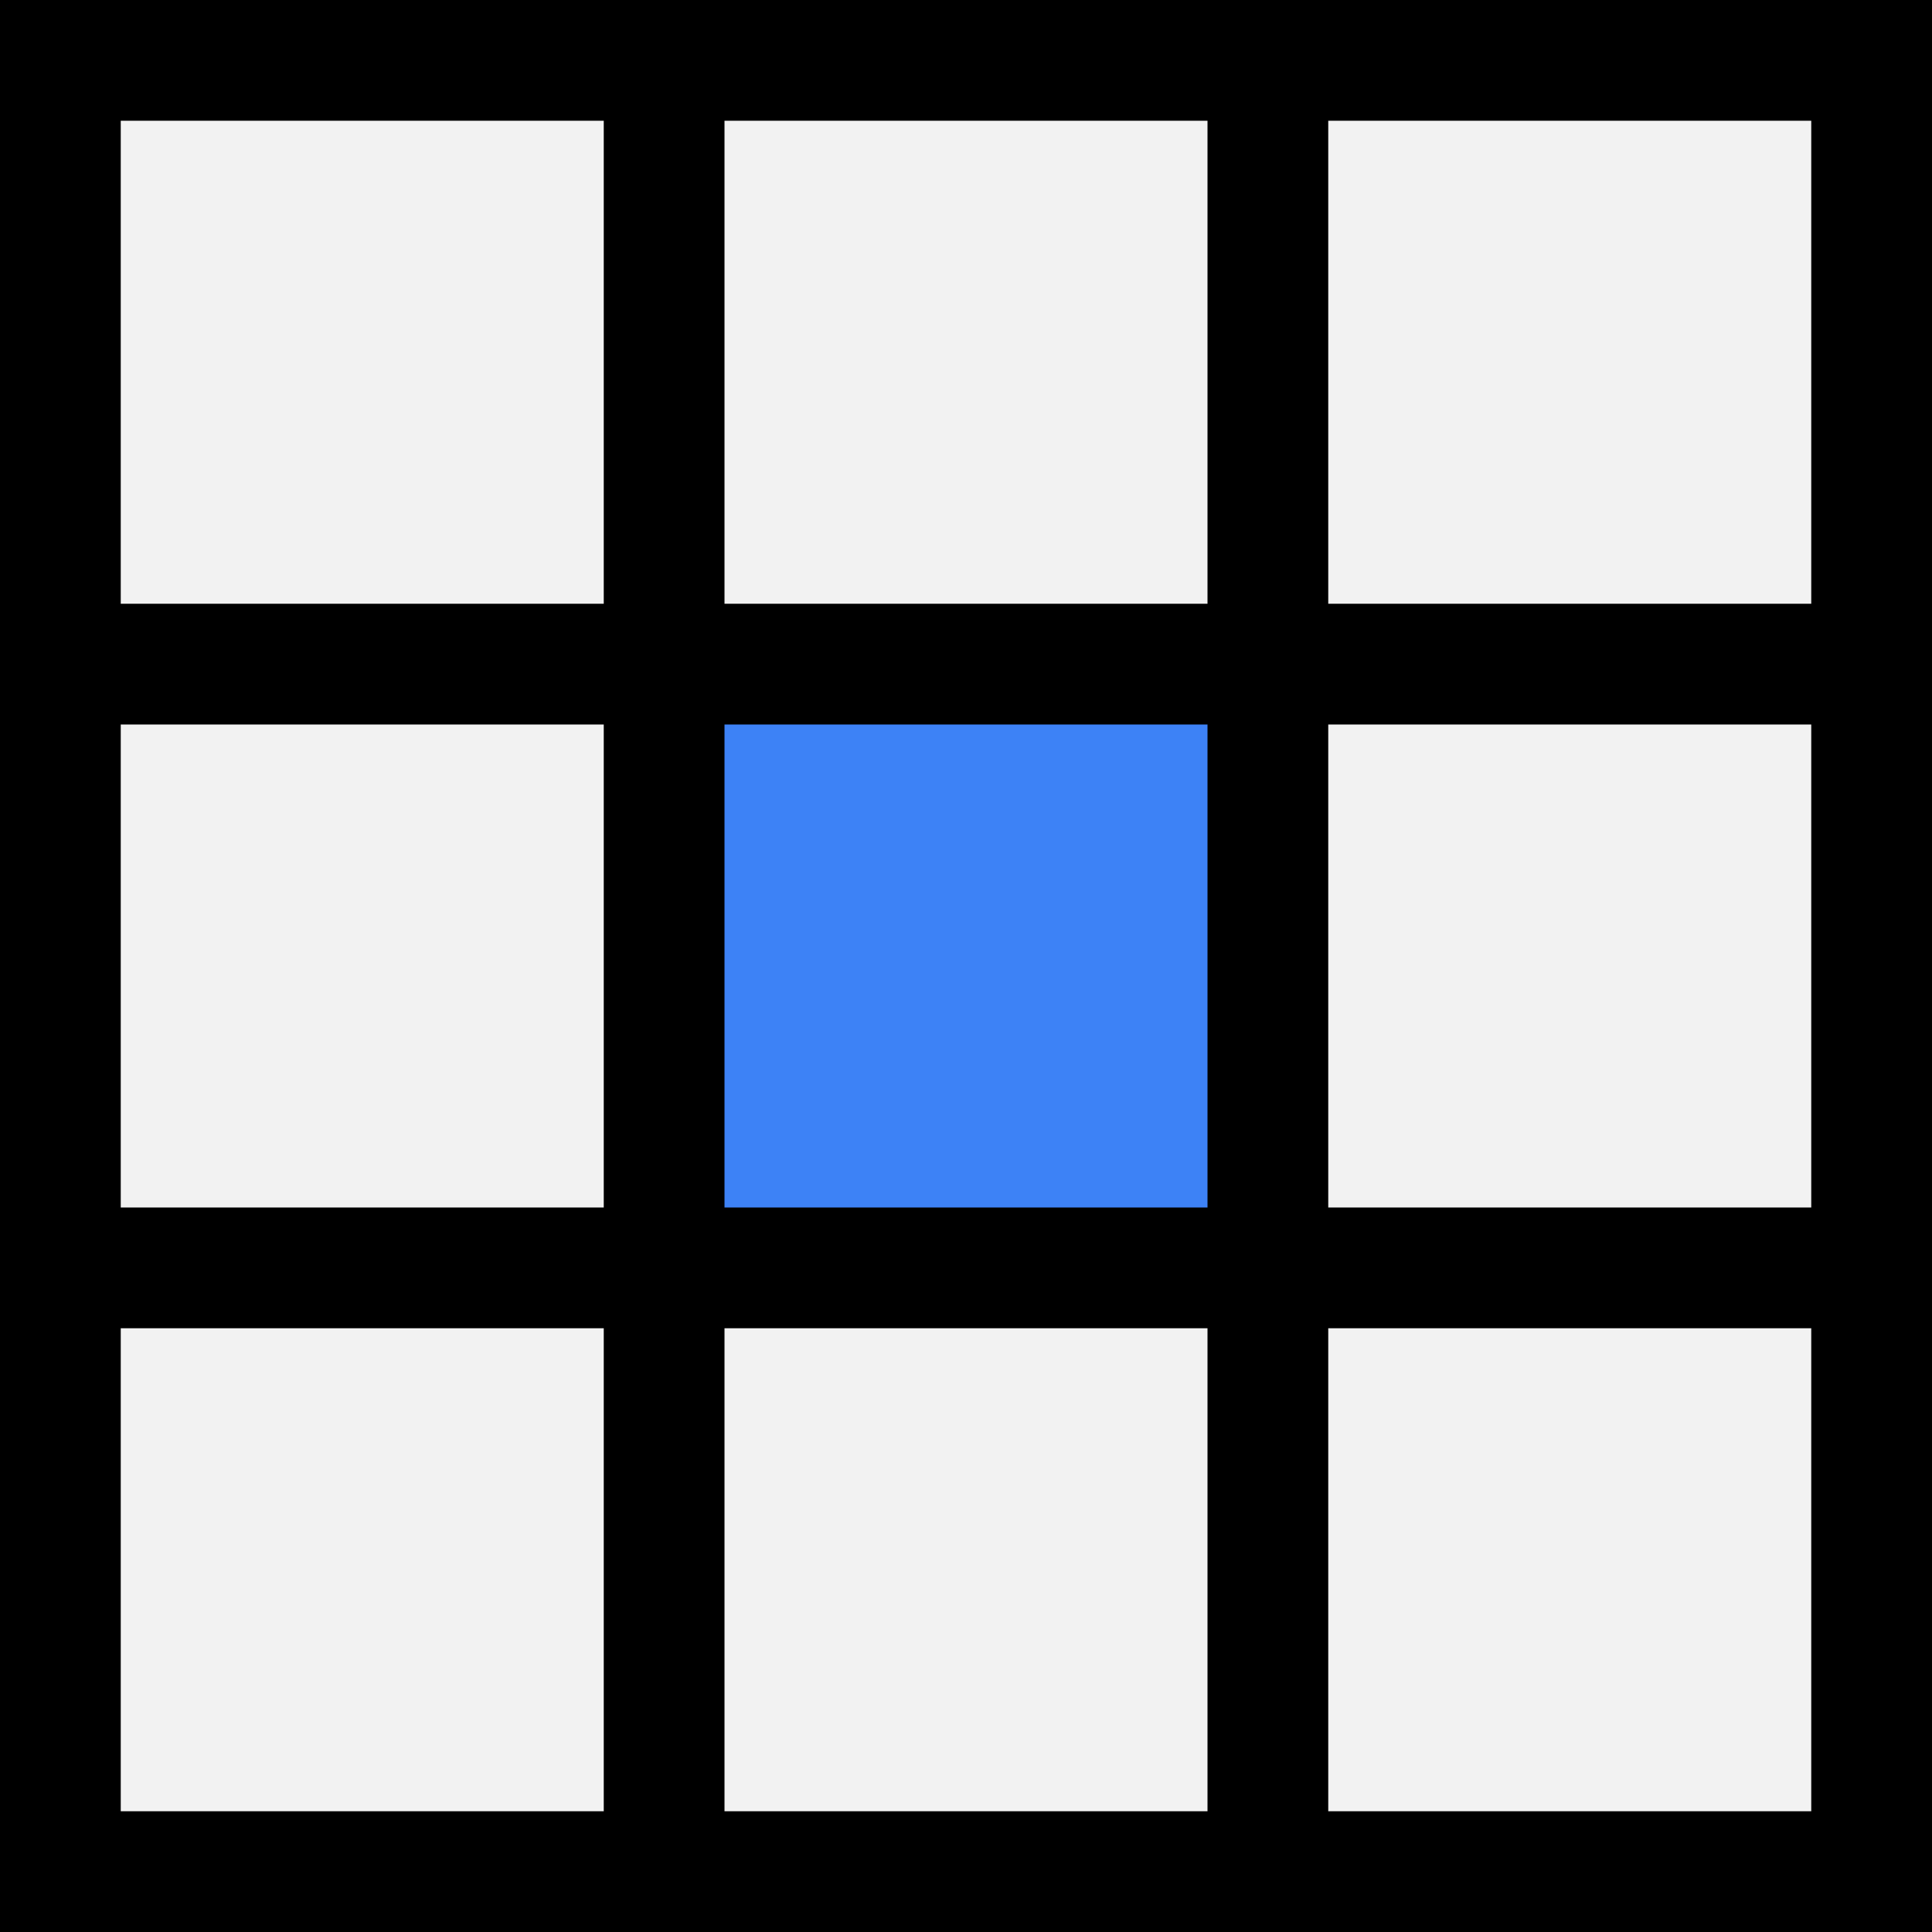
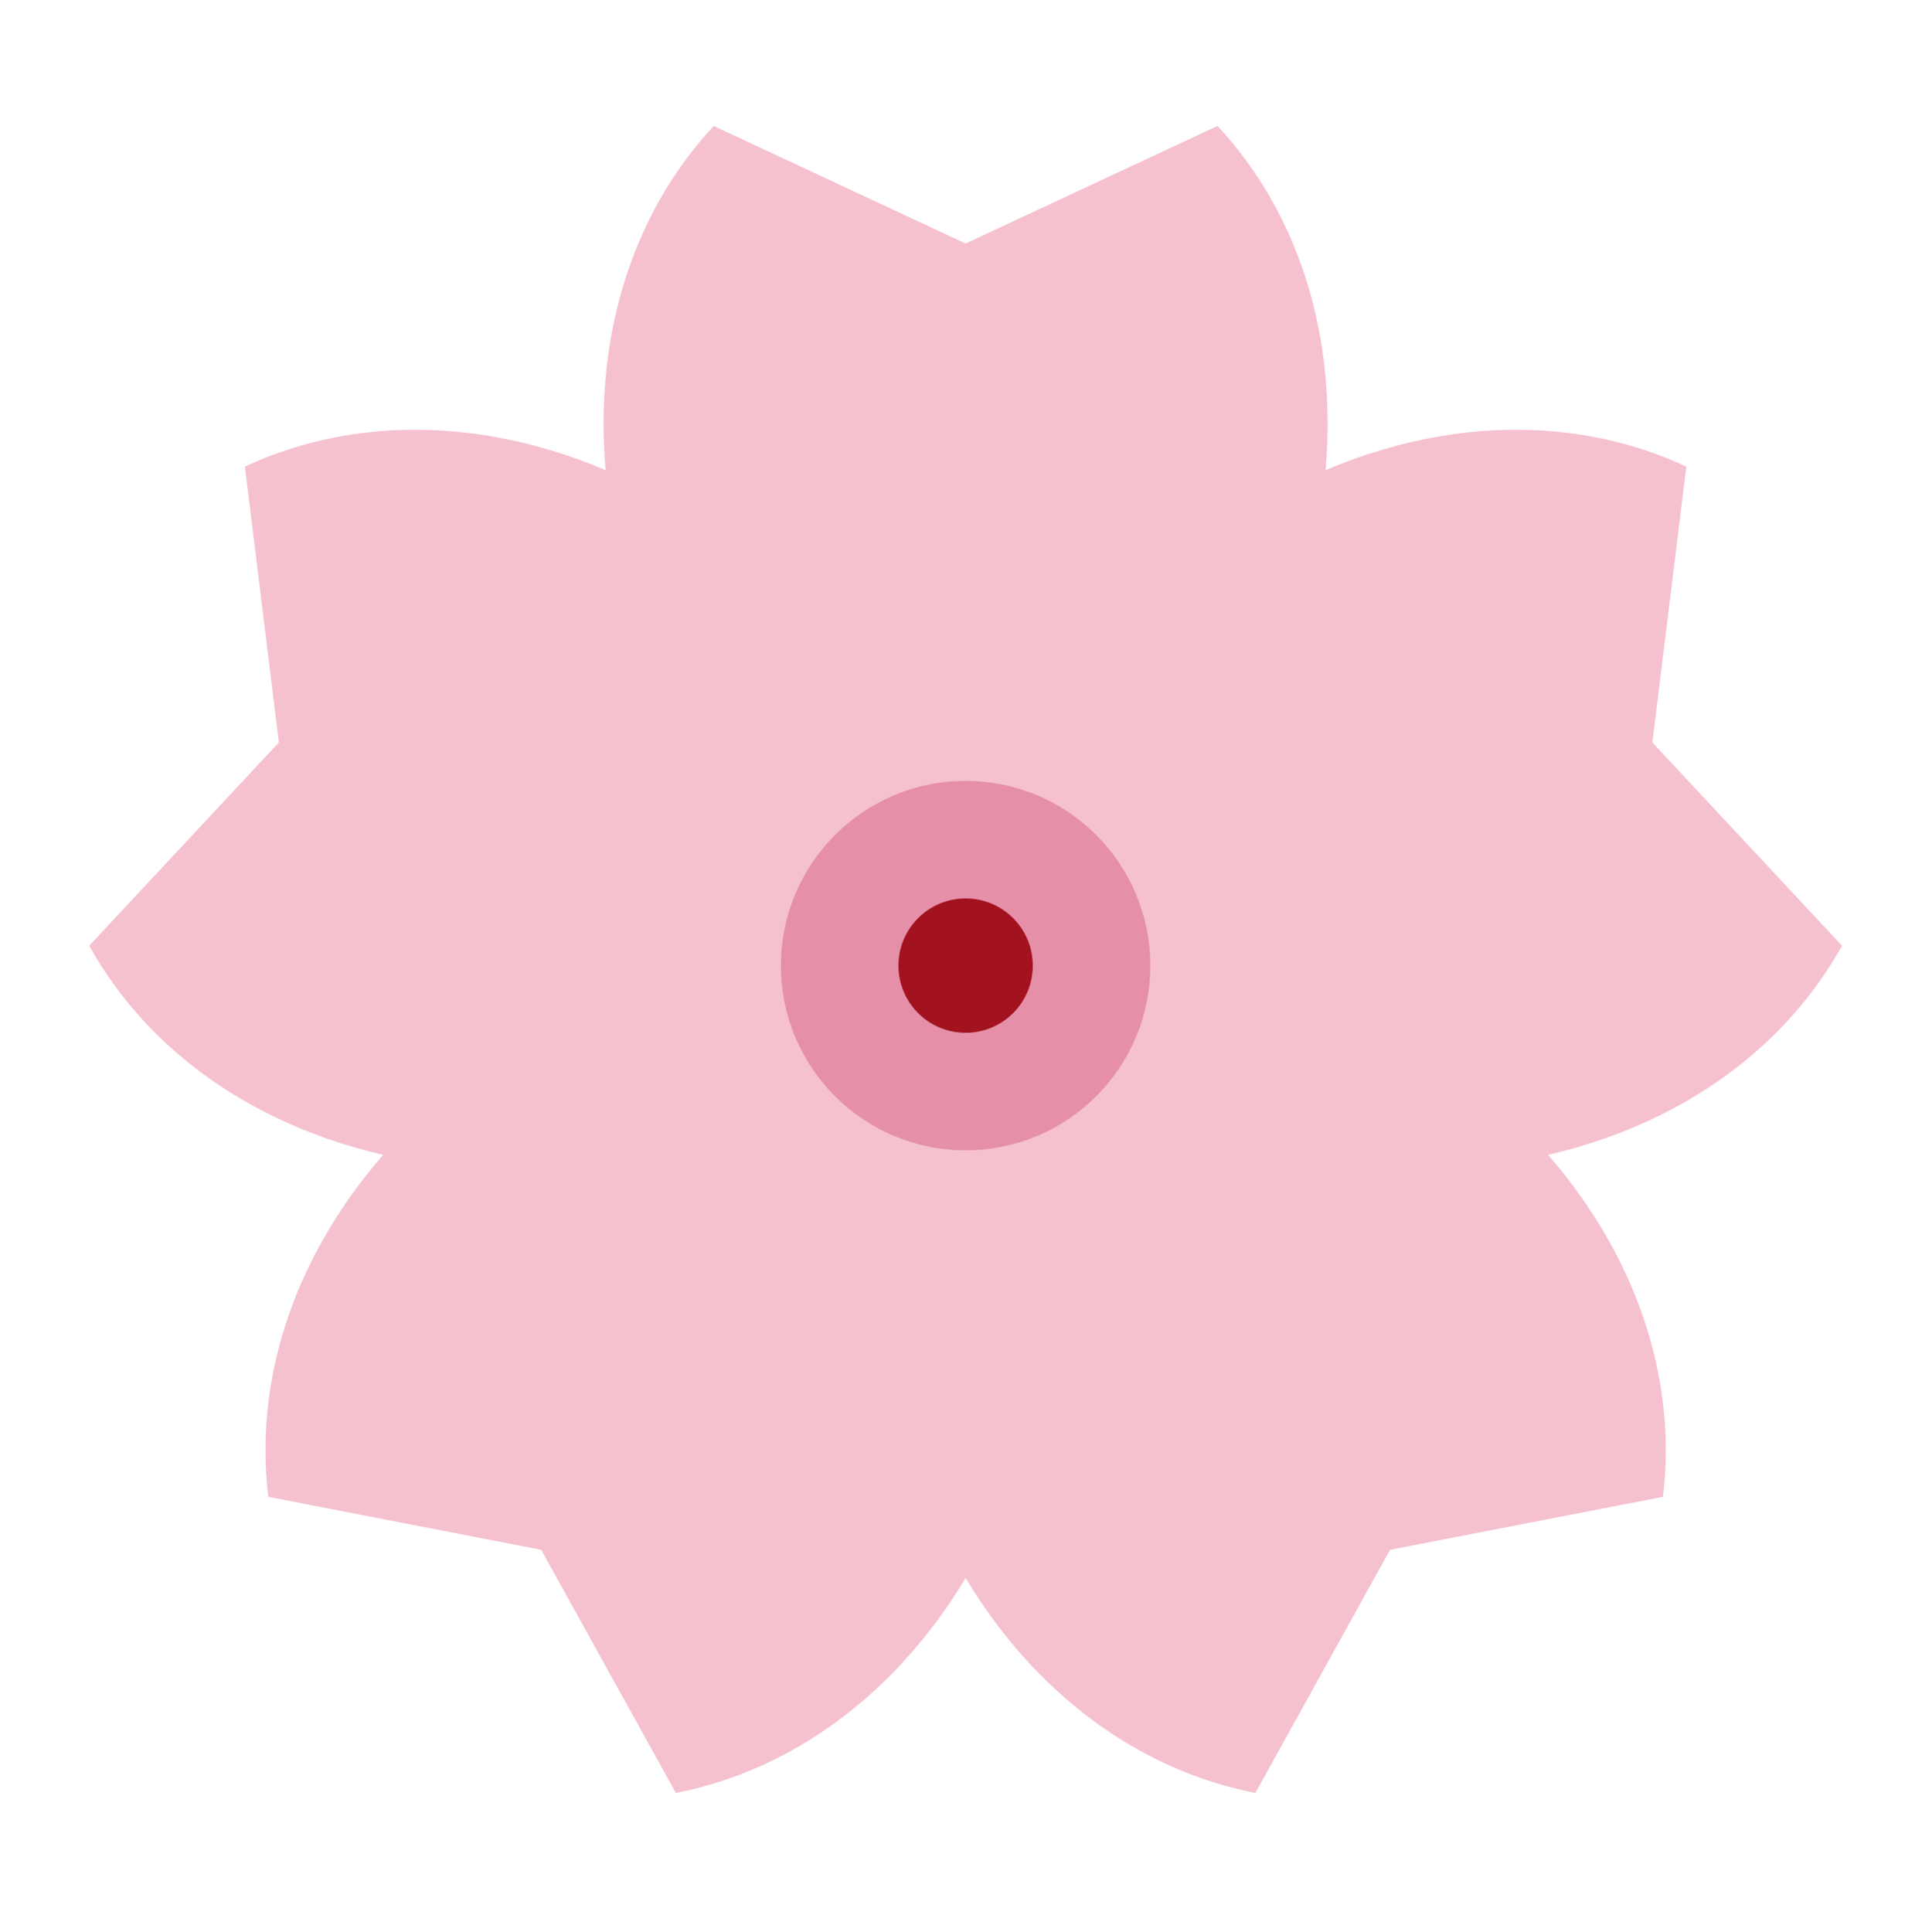
- <svg xmlns="http://www.w3.org/2000/svg" viewBox="0 0 16 16">
-   <rect width="16" height="16" fill="#000" />
-   <g fill="#f2f2f2">
-     <rect x="1" y="1" width="4" height="4" />
-     <rect x="6" y="1" width="4" height="4" />
-     <rect x="11" y="1" width="4" height="4" />
-     <rect x="1" y="6" width="4" height="4" />
-     <rect x="11" y="6" width="4" height="4" />
-     <rect x="1" y="11" width="4" height="4" />
-     <rect x="6" y="11" width="4" height="4" />
-     <rect x="11" y="11" width="4" height="4" />
+ <svg xmlns="http://www.w3.org/2000/svg" viewBox="-1.15 -1.15 2.3 2.3">
+   <g fill="#f6c1cf">
+     <path d="M0 0C-.42-.18-.56-.72-.3-1L0-.86L.3-1C.56-.72.42-.18 0 0Z" />
+     <path d="M0 0C-.42-.18-.56-.72-.3-1L0-.86L.3-1C.56-.72.42-.18 0 0Z" transform="rotate(72)" />
+     <path d="M0 0C-.42-.18-.56-.72-.3-1L0-.86L.3-1C.56-.72.42-.18 0 0Z" transform="rotate(144)" />
+     <path d="M0 0C-.42-.18-.56-.72-.3-1L0-.86L.3-1C.56-.72.42-.18 0 0Z" transform="rotate(216)" />
+     <path d="M0 0C-.42-.18-.56-.72-.3-1L0-.86L.3-1C.56-.72.42-.18 0 0Z" transform="rotate(288)" />
  </g>
-   <rect x="6" y="6" width="4" height="4" fill="#3d82f6" />
+   <circle r=".22" fill="#e58fa9" />
+   <circle r=".08" fill="#a3121f" />
</svg>
